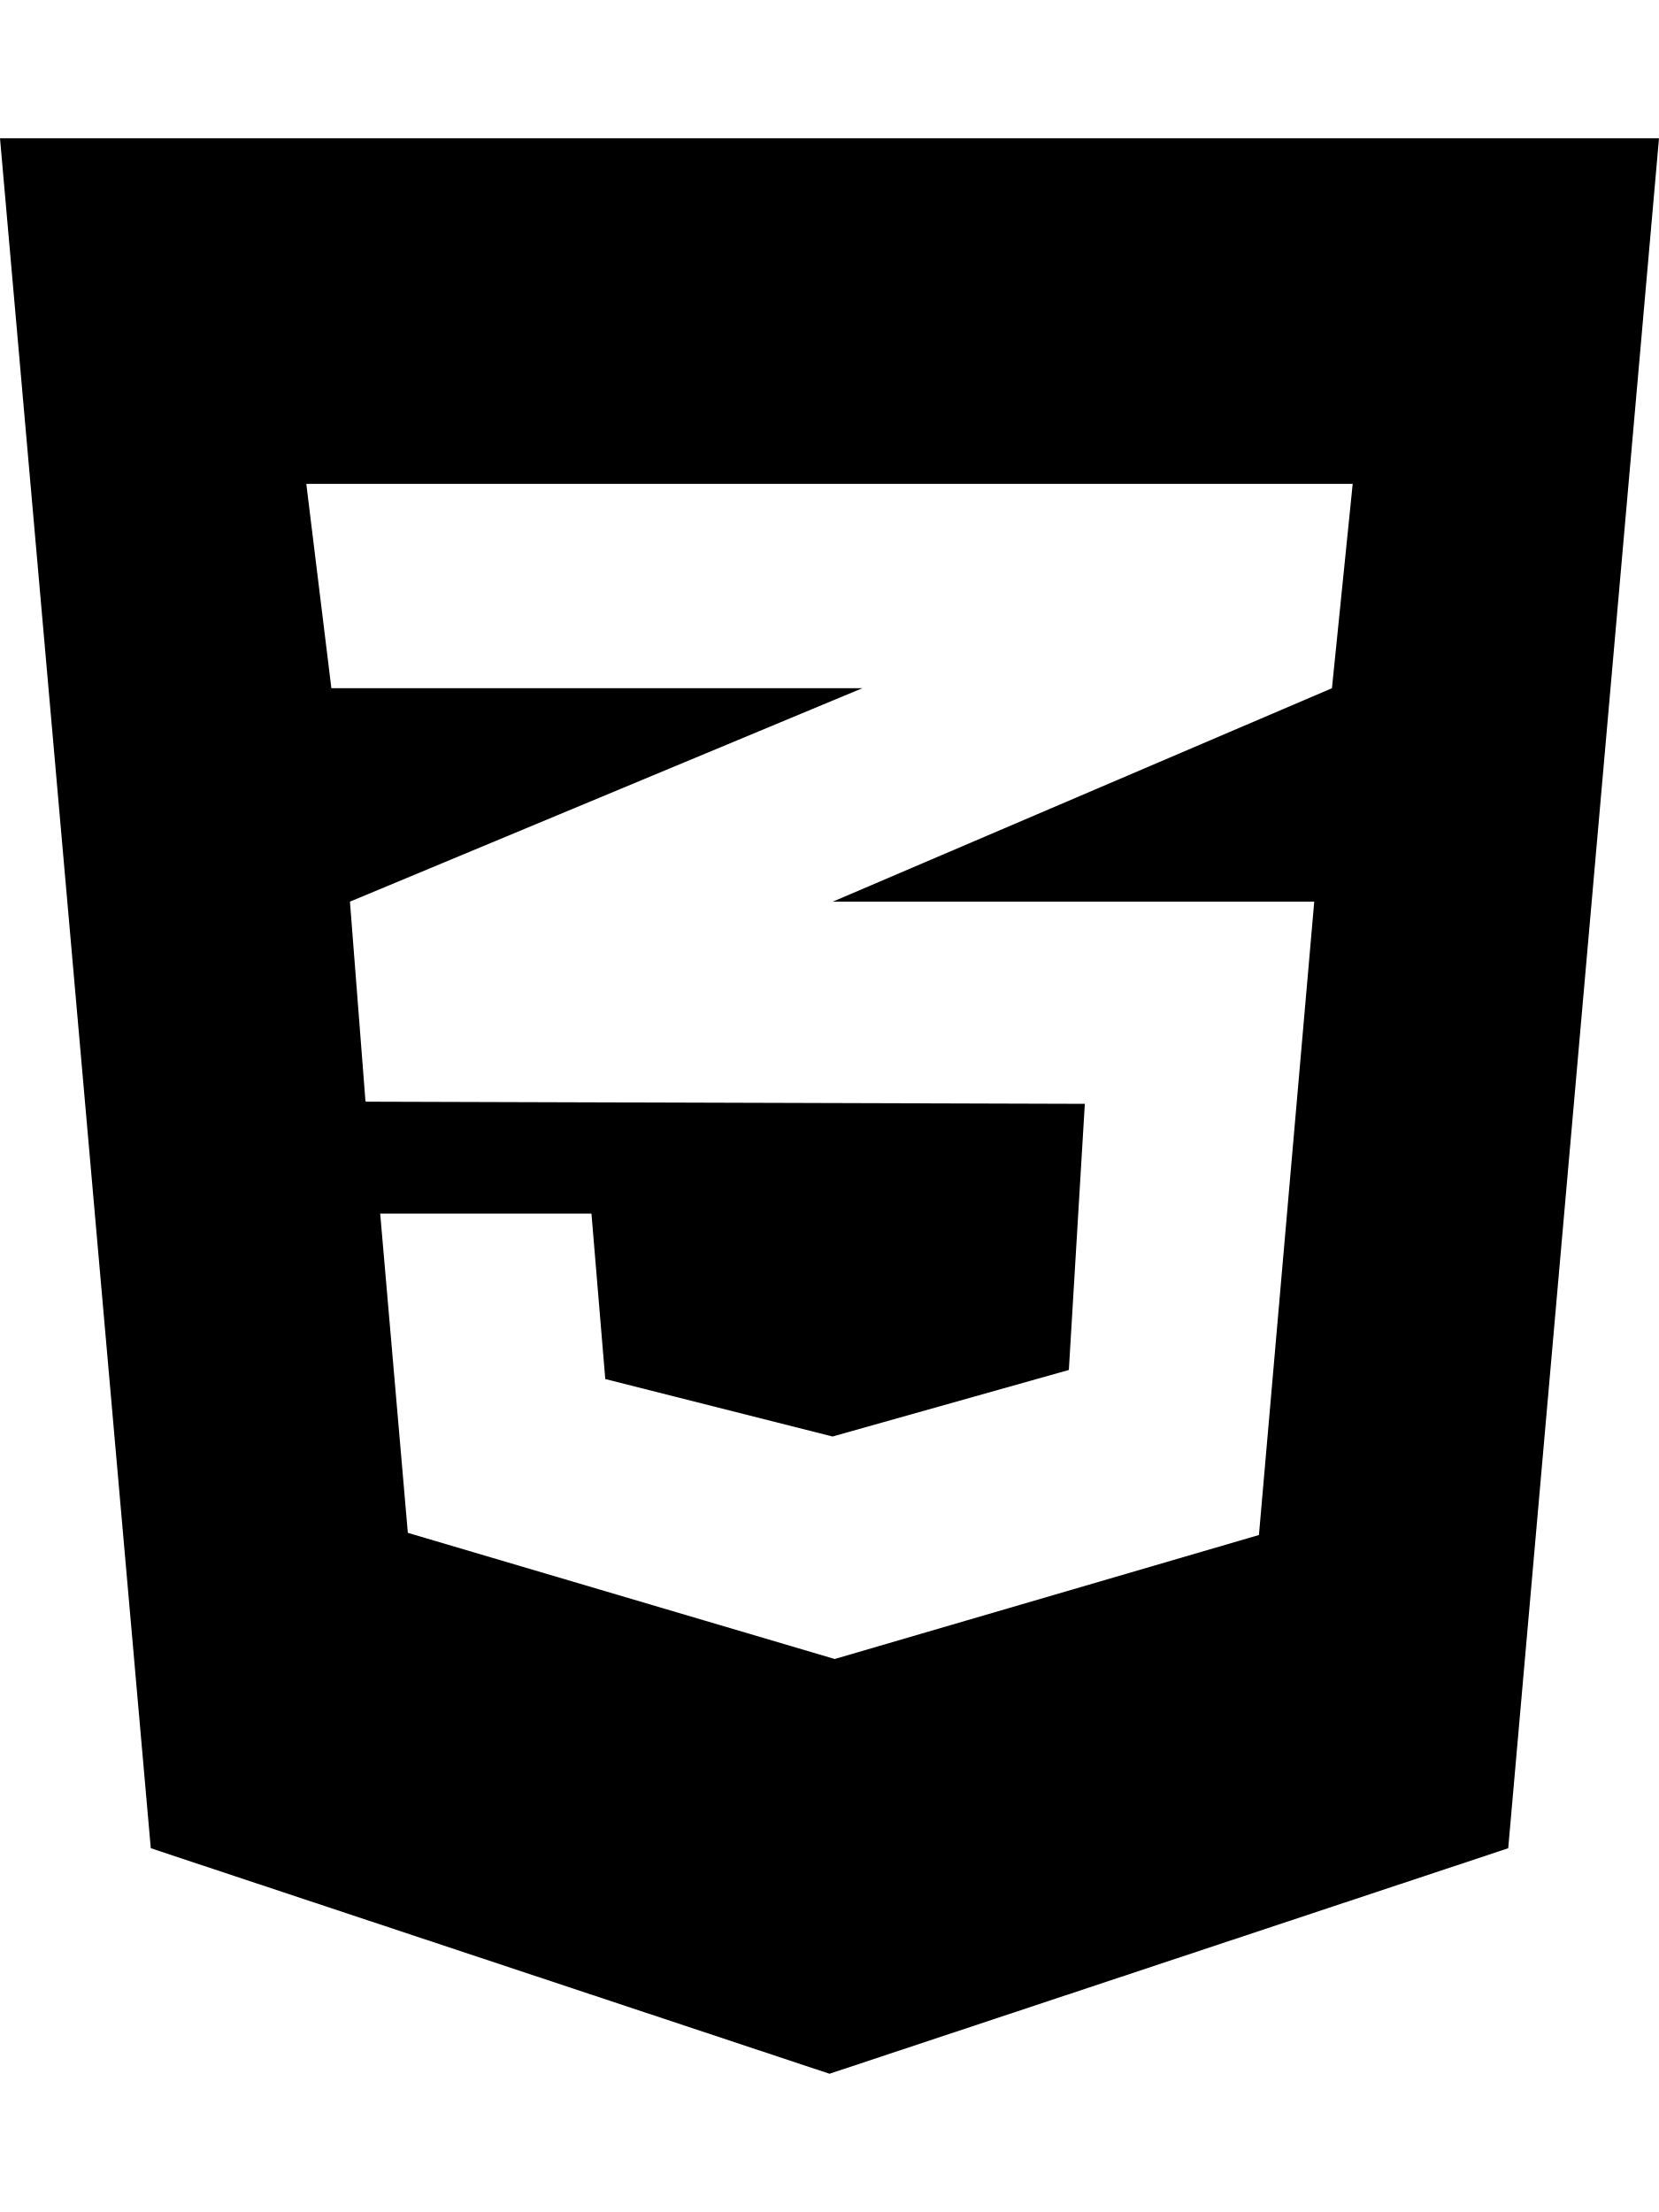
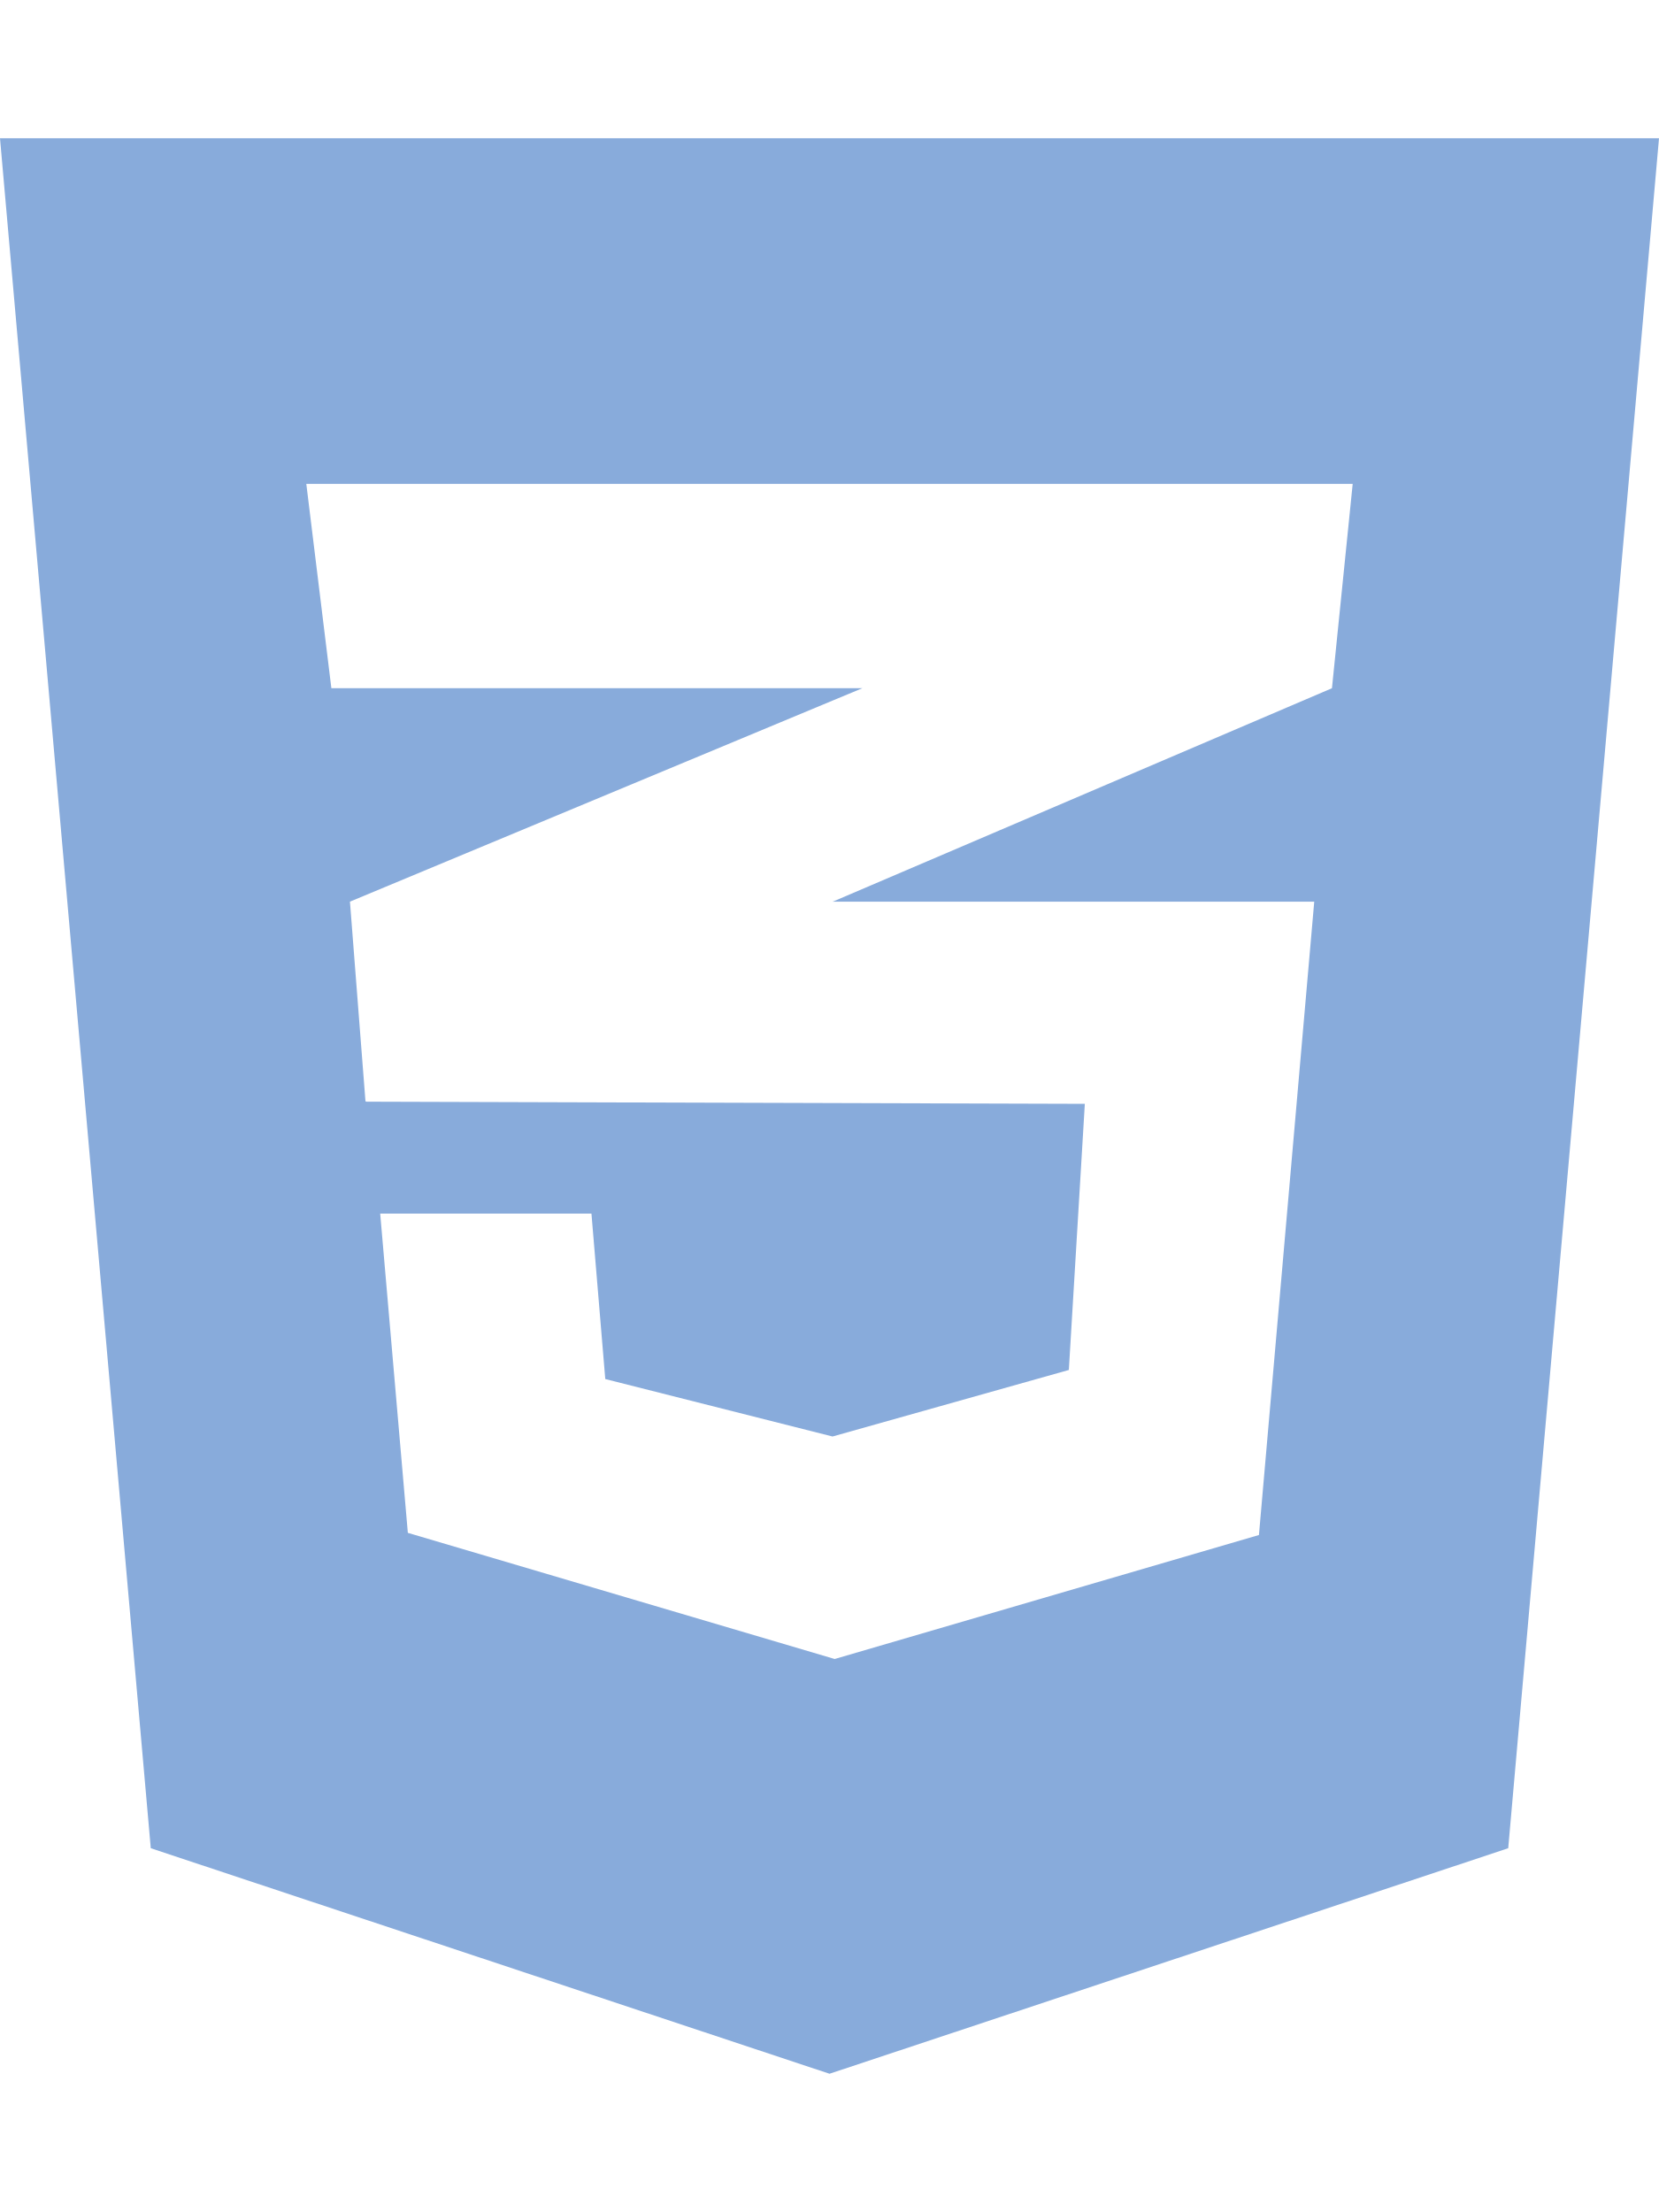
- <svg xmlns="http://www.w3.org/2000/svg" viewBox="0 0 384 512">
+ <svg xmlns="http://www.w3.org/2000/svg" fill="#88abdb" viewBox="0 0 384 512">
  <path d="M0 32l34.9 395.8L192 480l157.1-52.2L384 32H0zm313.1 80l-4.8 47.3L193 208.6l-.3.1h111.5l-12.8 146.6-98.2 28.7-98.8-29.2-6.4-73.9h48.9l3.2 38.3 52.6 13.3 54.7-15.4 3.7-61.6-166.3-.5v-.1l-.2.1-3.6-46.3L193.1 162l6.5-2.7H76.7L70.9 112h242.2z" />
</svg>
